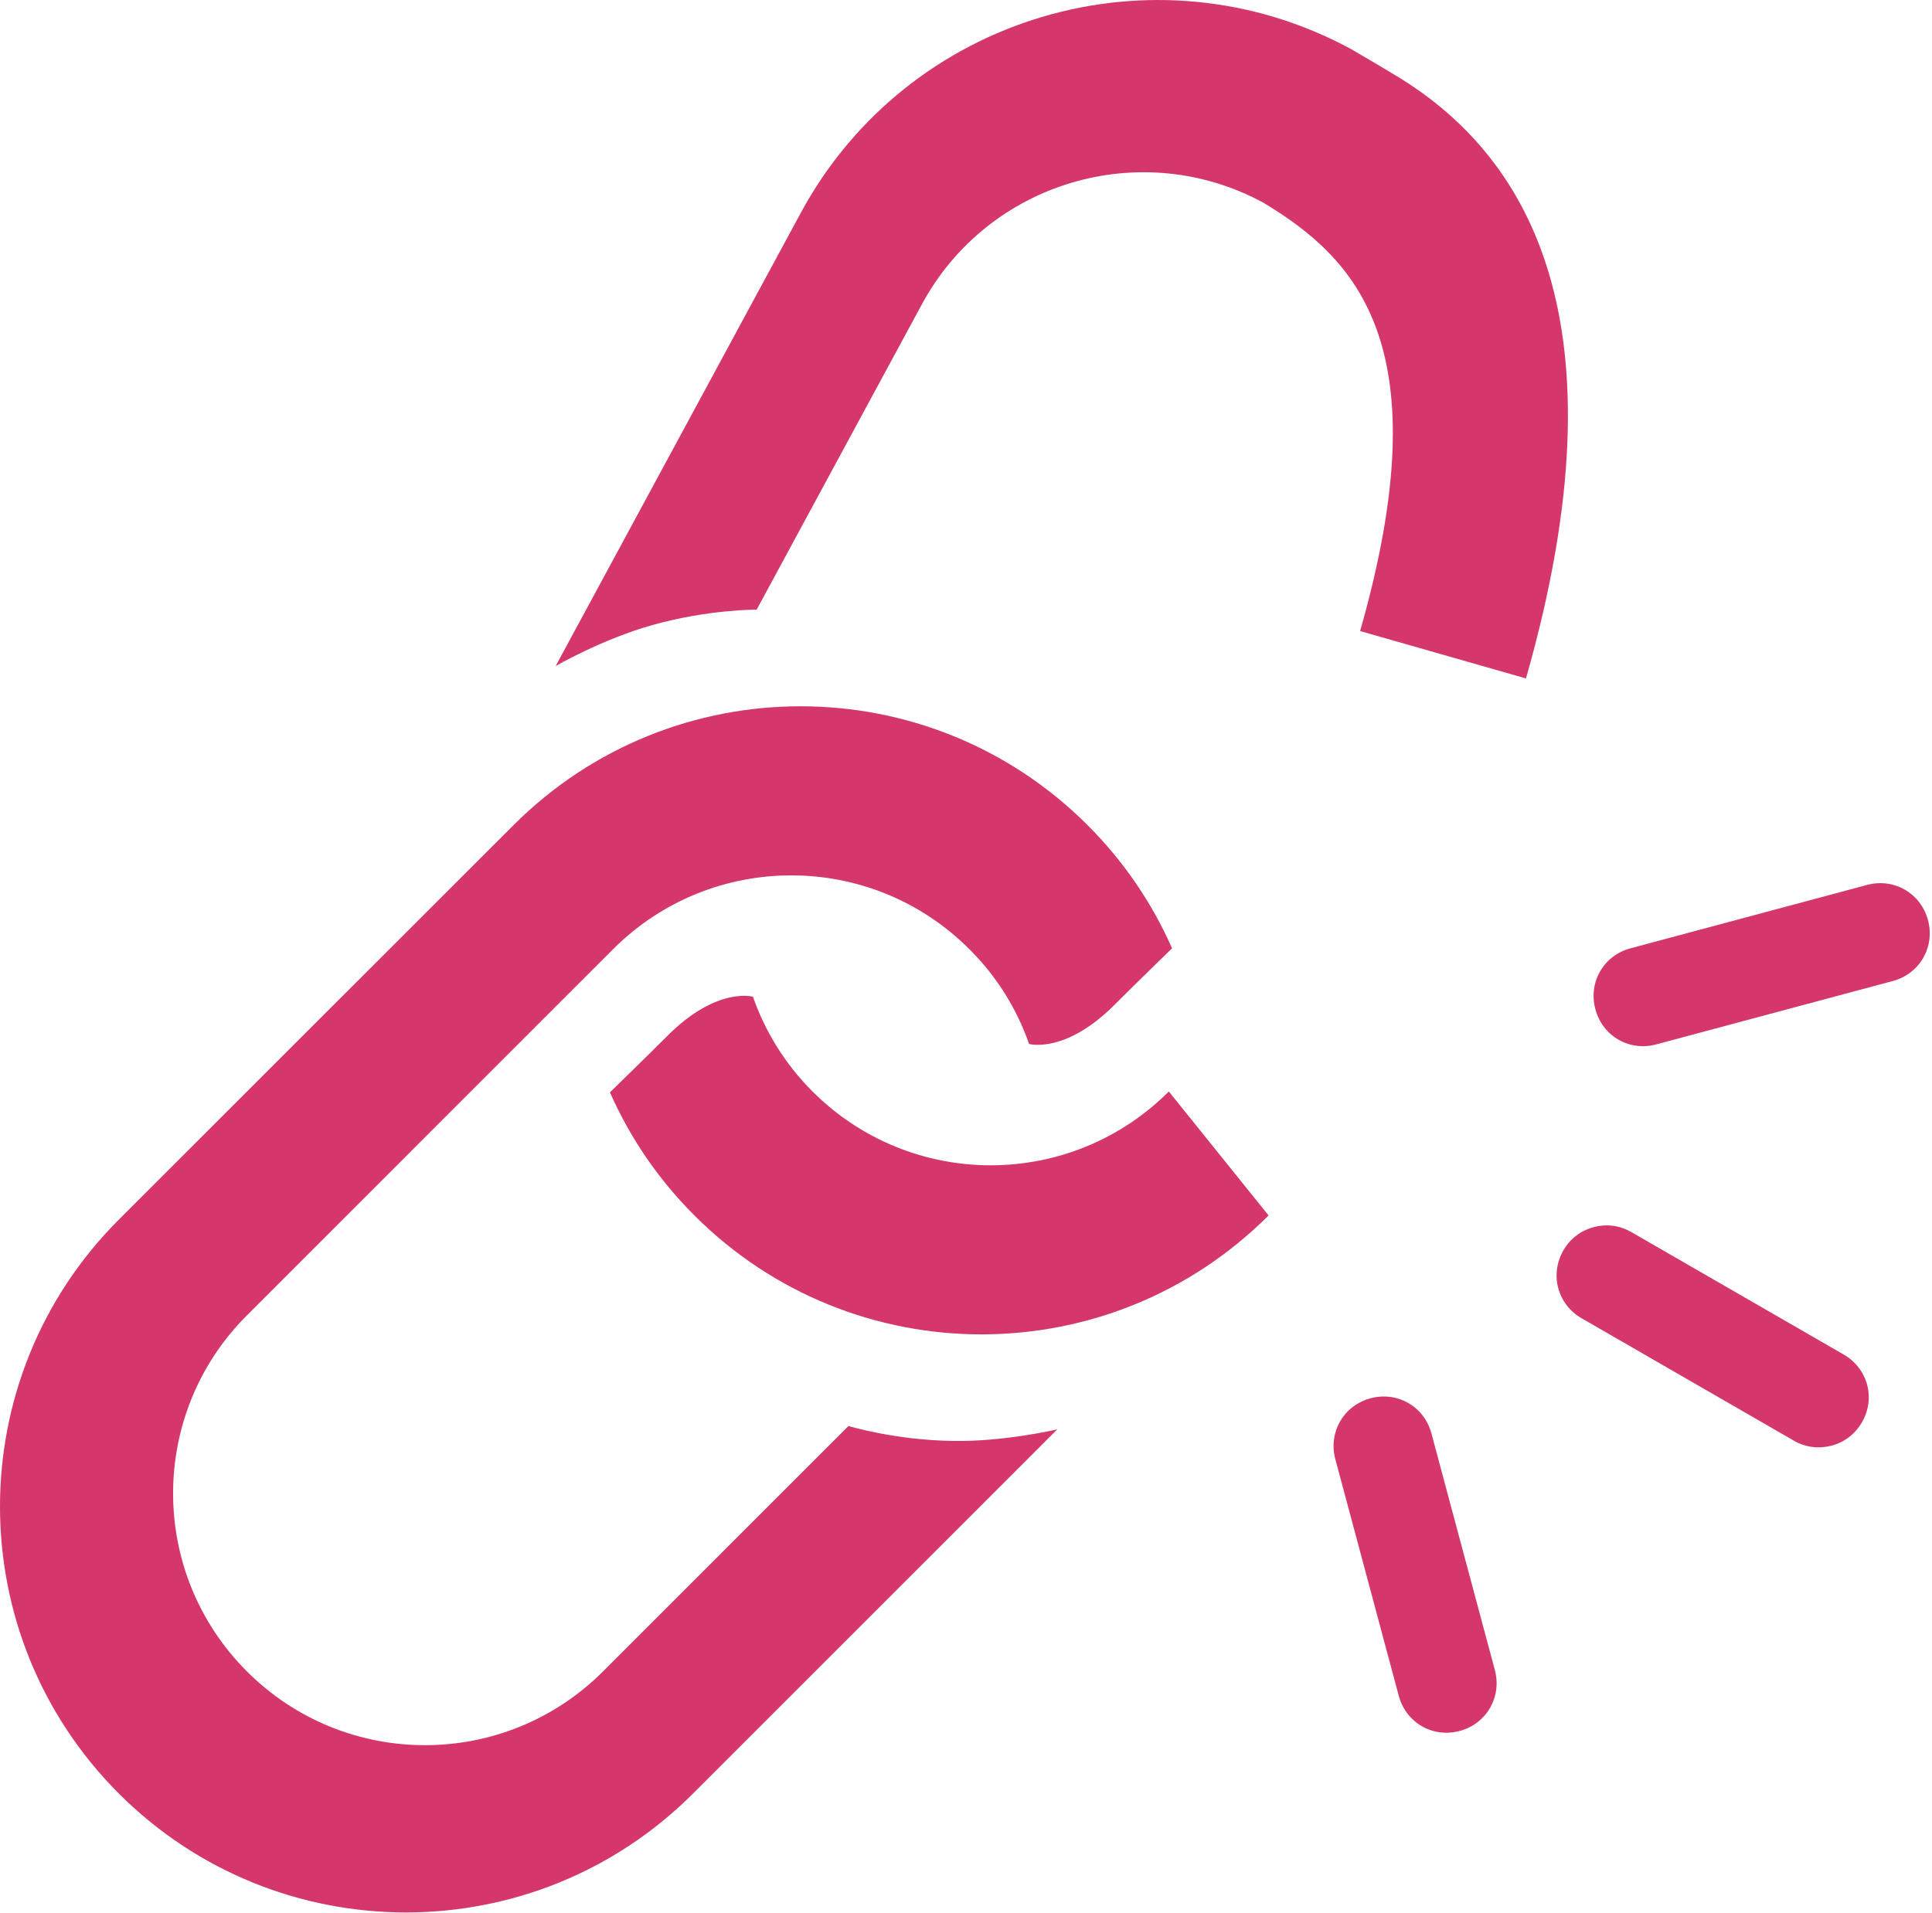
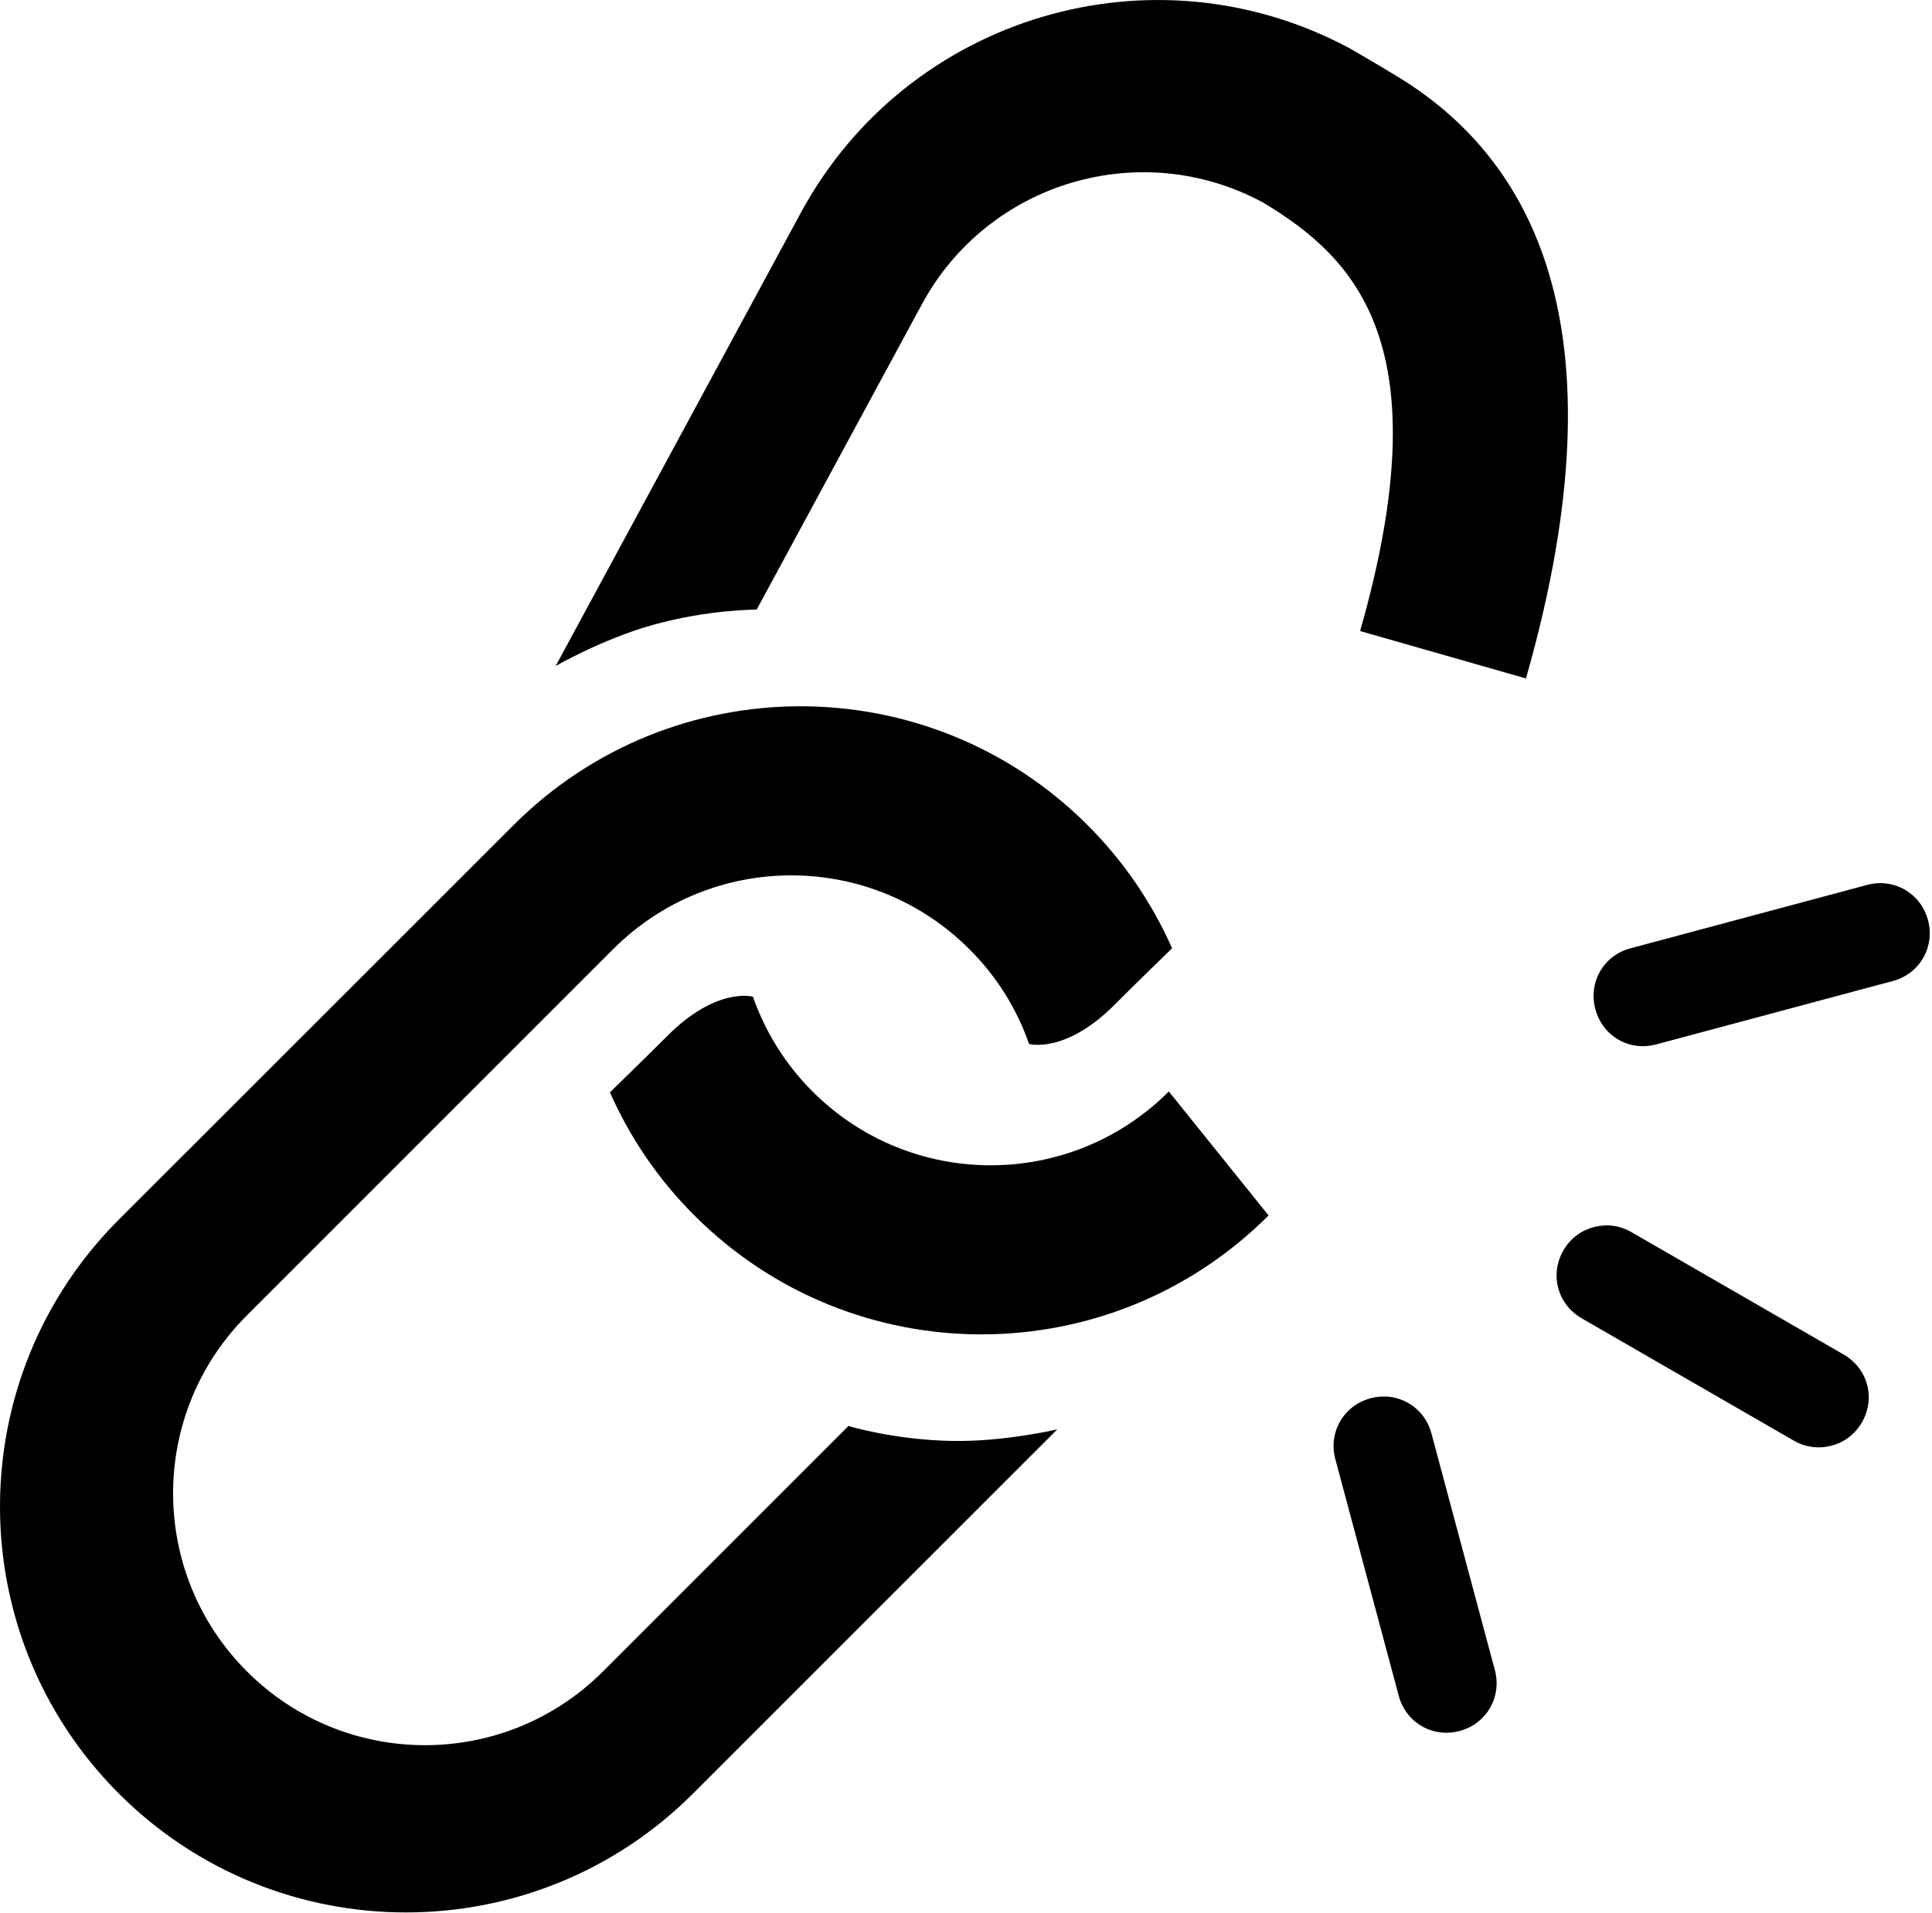
- <svg xmlns="http://www.w3.org/2000/svg" viewBox="0 0 101 100" fill="#D5376C">
+ <svg xmlns="http://www.w3.org/2000/svg" viewBox="0 0 101 100">
  <g>
    <path d="M32.053,49.631c5.146-5.144,13.481-5.144,18.621,0c1.452,1.441,2.491,3.146,3.124,4.957c0,0,1.884,0.536,4.459-2.039 c1.042-1.05,3.015-2.962,3.015-2.962c-1.031-2.339-2.505-4.532-4.416-6.44c-8.288-8.288-21.723-8.288-30.011,0L6.216,63.769l0,0 c-8.288,8.288-8.288,21.727,0,30.019c8.288,8.284,21.723,8.284,30.011,0L55.273,74.74c0,0-2.75,0.652-5.454,0.607 c-3.059-0.045-5.462-0.783-5.462-0.783L31.526,87.396c-5.144,5.146-13.479,5.146-18.619,0c-5.144-5.143-5.144-13.476,0-18.615 L32.053,49.631z" />
    <path d="M61.103,57.073c-5.146,5.147-13.48,5.147-18.627,0c-1.446-1.446-2.481-3.148-3.115-4.955c0,0-1.882-0.54-4.46,2.035 c-1.043,1.046-3.015,2.965-3.015,2.965c1.031,2.336,2.501,4.528,4.416,6.437c8.284,8.292,21.723,8.292,30.015,0L61.103,57.073z" />
    <path d="M66.037,10.594c4.868,2.932,9.328,7.482,5.066,22.403l8.67,2.479c5.387-18.844-0.103-27.142-6.138-31.109 c-0.733-0.482-3.012-1.805-3.012-1.805C60.315-3.017,47.438,0.821,41.863,11.13L29.049,34.825c0,0,2.447-1.41,5.053-2.141 c2.942-0.825,5.454-0.806,5.454-0.806l8.637-15.965C51.648,9.518,59.639,7.134,66.037,10.594z" />
  </g>
  <g>
    <path d="m 85.234,49.588 c -1.407,0.377 -2.21,1.773 -1.832,3.183 0.378,1.41 1.768,2.218 3.178,1.841 l 12.371,-3.315 c 1.407,-0.377 2.216,-1.778 1.839,-3.185 -0.377,-1.407 -1.775,-2.217 -3.185,-1.839 z" />
    <path d="m 83.315,64.165 c -0.65,0.174 -1.219,0.583 -1.582,1.213 -0.732,1.267 -0.31,2.827 0.953,3.556 l 11.093,6.399 c 0.629,0.363 1.333,0.431 1.977,0.259 0.64,-0.171 1.215,-0.586 1.581,-1.219 0.729,-1.263 0.309,-2.815 -0.958,-3.547 l -11.094,-6.399 c -0.634,-0.366 -1.323,-0.434 -1.97,-0.261 z" />
    <path d="m 71.647,73.116 c -1.41,0.378 -2.215,1.782 -1.839,3.185 l 3.315,12.371 c 0.378,1.41 1.775,2.217 3.185,1.839 1.41,-0.378 2.215,-1.782 1.839,-3.185 l -3.315,-12.371 c -0.378,-1.41 -1.775,-2.217 -3.185,-1.839 z" />
  </g>
</svg>
